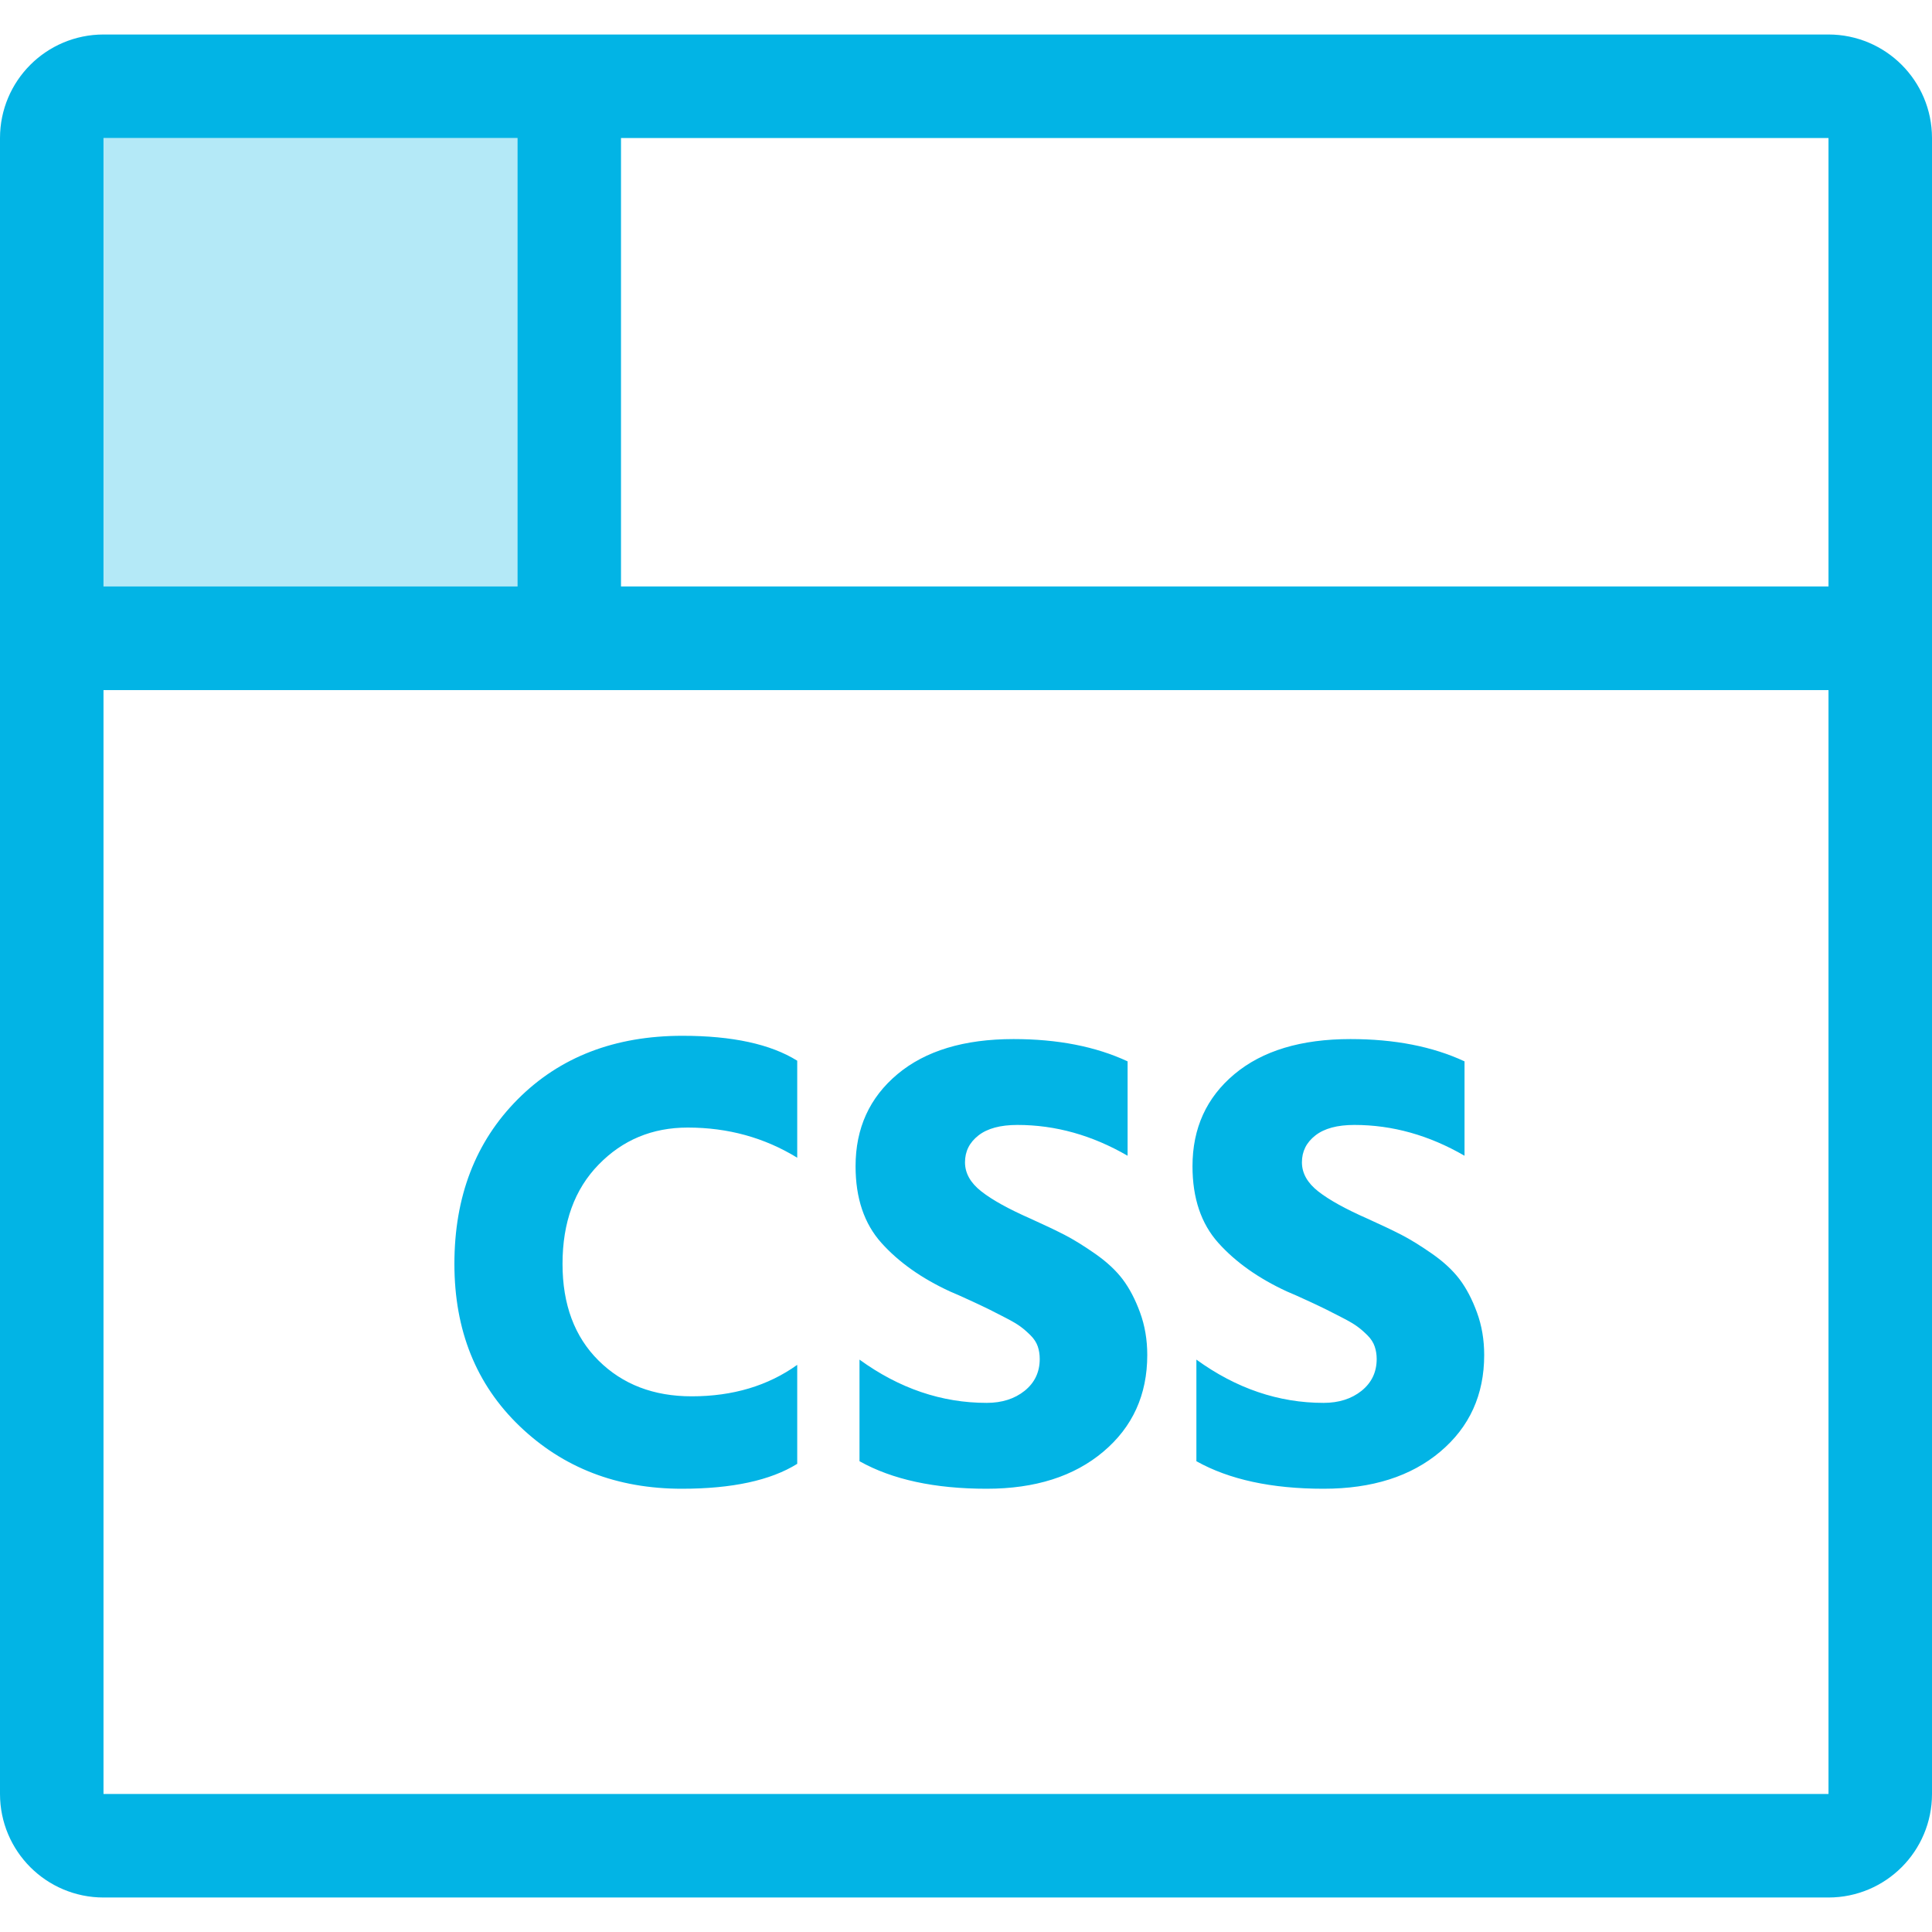
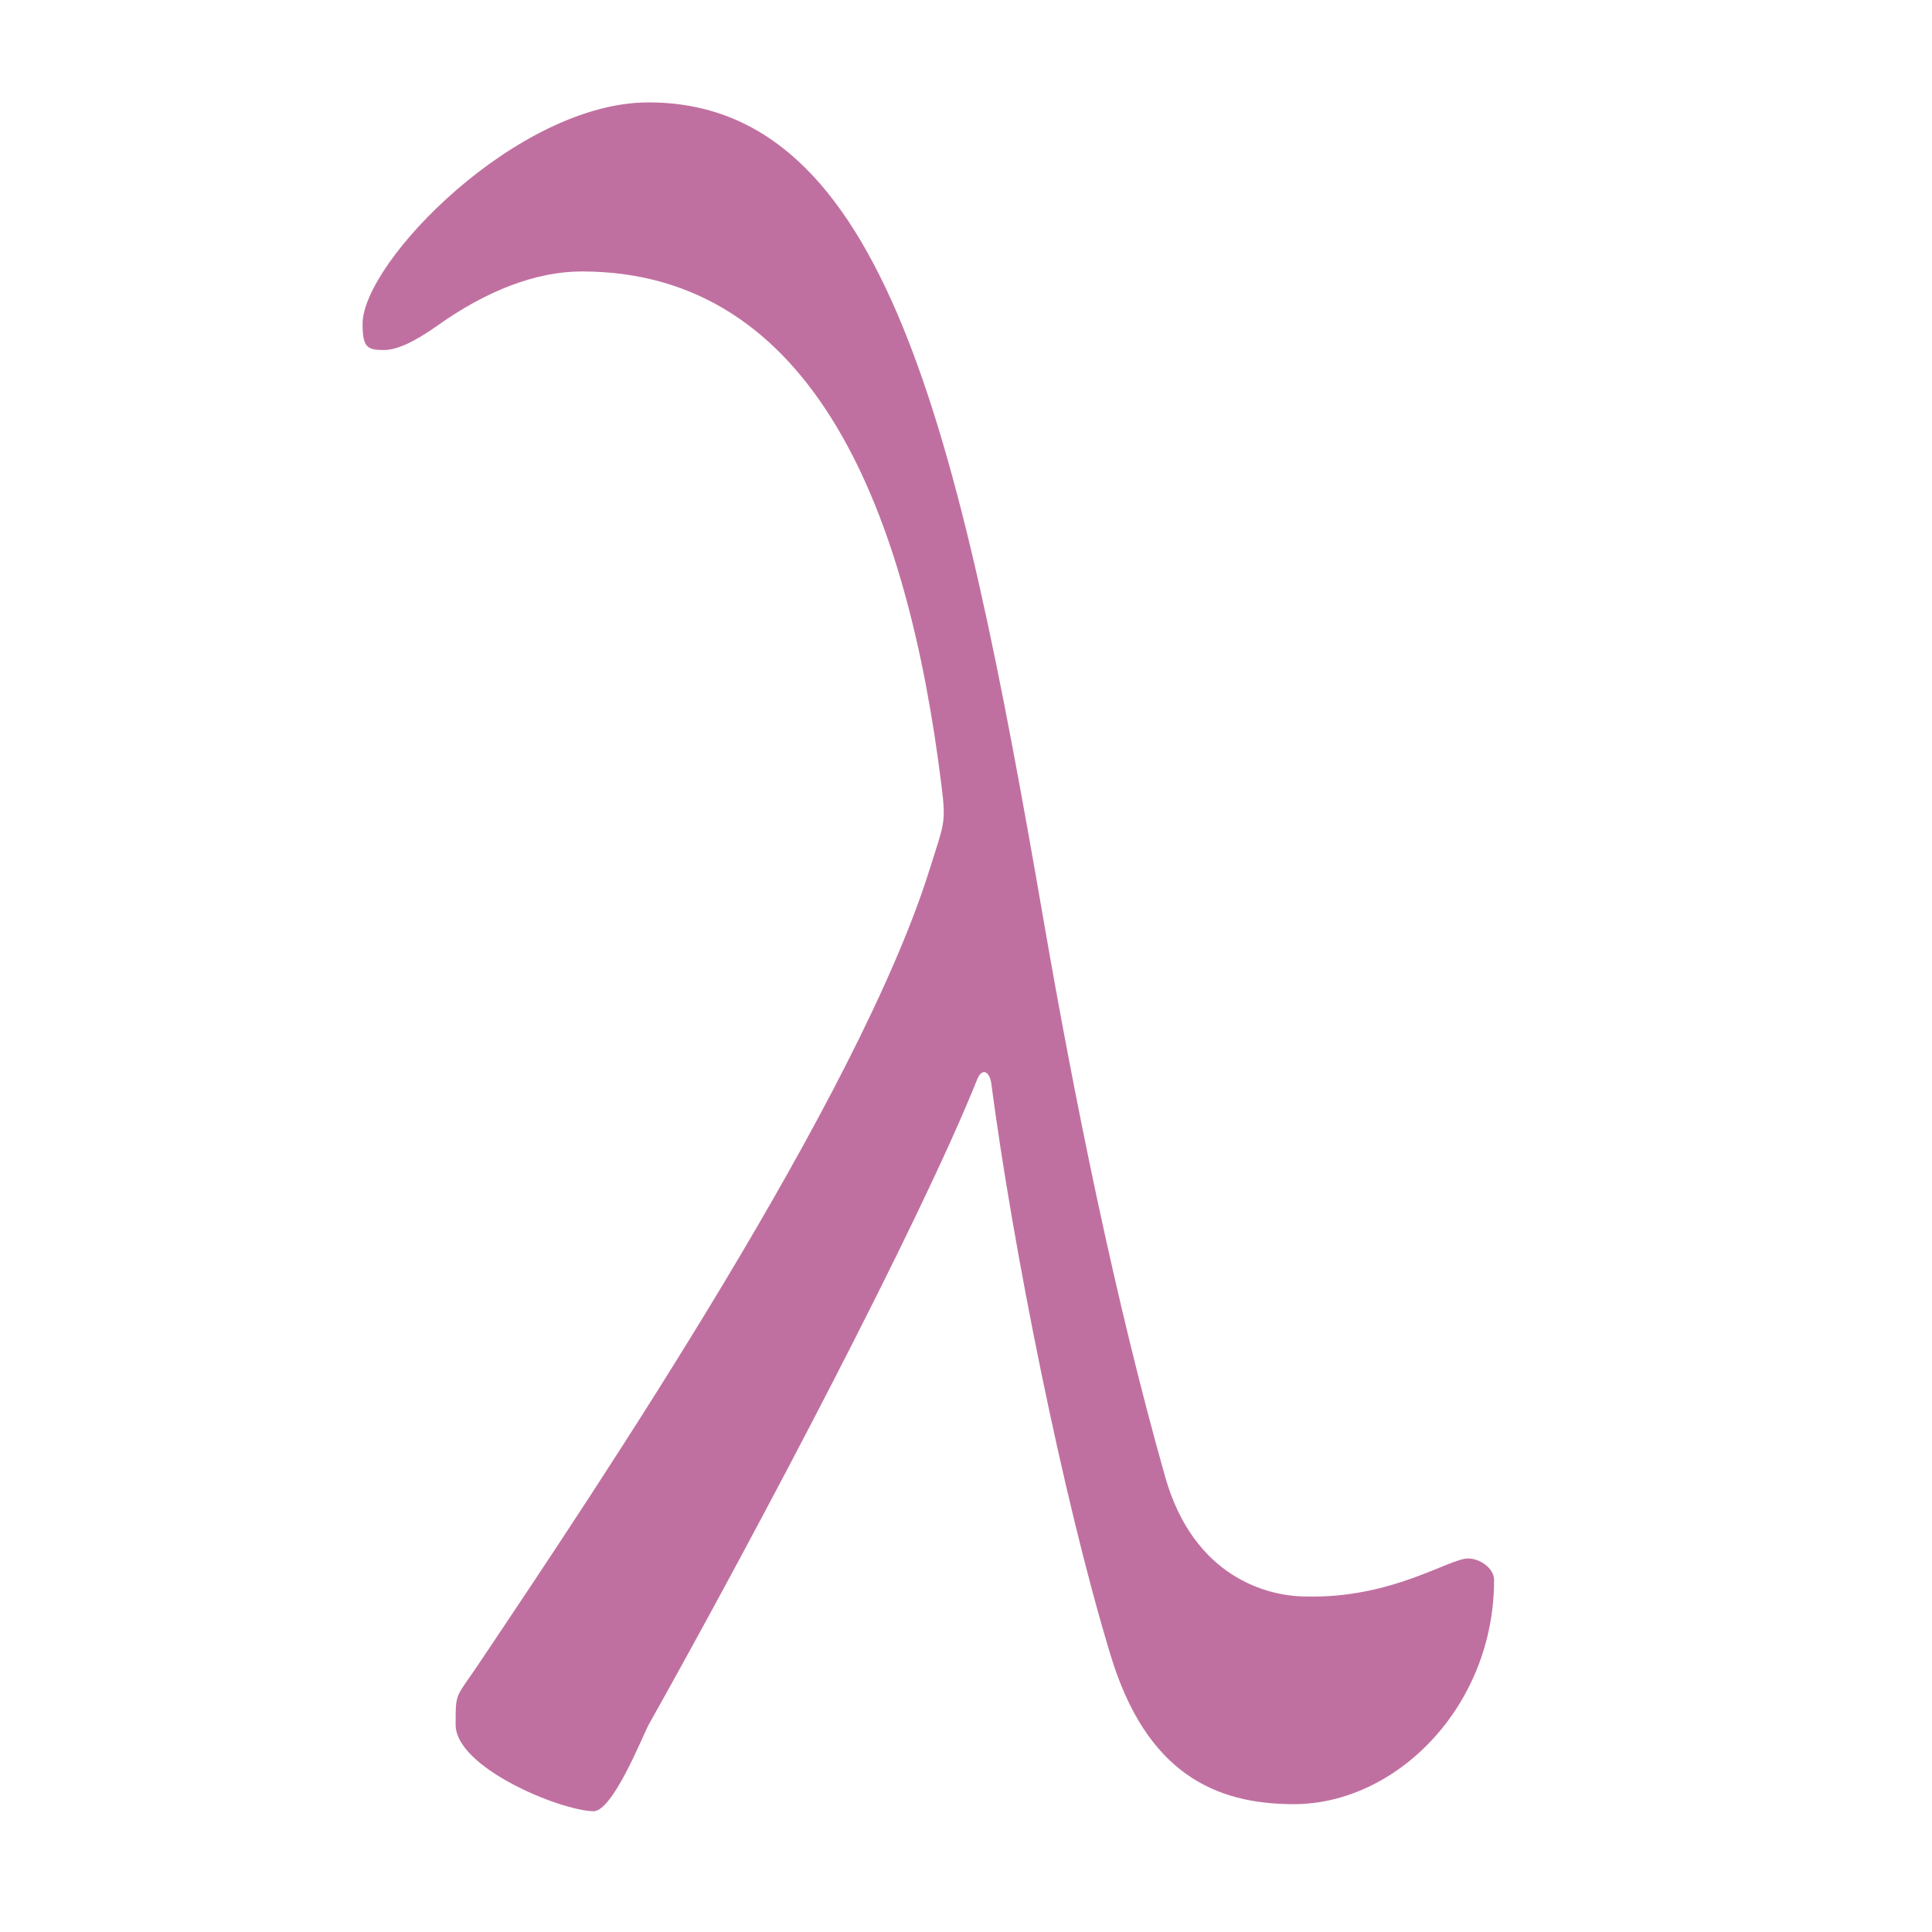
- <svg xmlns="http://www.w3.org/2000/svg" width="56px" height="56px" viewBox="0 0 56 56" version="1.1">
-   <g id="features02" stroke="none" stroke-width="1" fill="none" fill-rule="evenodd">
-     <g id="icon" transform="translate(0, 1)">
-       <path d="M1.5,17.5 L54.5,17.5 L54.5,3 C54.5,2.172 53.828,1.5 53,1.5 L3,1.5 C2.172,1.5 1.5,2.172 1.5,3 L1.5,17.5 Z" id="path" stroke="#02B4E5" stroke-width="3" />
-       <path d="M1.5,17.5 L1.5,51 C1.5,51.828 2.172,52.5 3,52.5 L53,52.5 C53.828,52.5 54.5,51.828 54.5,51 L54.5,17.5 L1.5,17.5 Z" id="path" stroke="#02B4E5" stroke-width="3" />
-       <path d="M23.108,29.745 L23.108,32.557 C22.157,31.974 21.1,31.683 19.934,31.683 C18.908,31.683 18.047,32.041 17.351,32.757 C16.654,33.472 16.305,34.432 16.305,35.635 C16.305,36.813 16.654,37.747 17.351,38.438 C18.047,39.128 18.946,39.473 20.049,39.473 C21.239,39.473 22.259,39.169 23.108,38.561 L23.108,41.43 C22.335,41.911 21.22,42.152 19.764,42.152 C17.889,42.152 16.321,41.547 15.061,40.337 C13.801,39.128 13.171,37.56 13.171,35.635 C13.171,33.684 13.782,32.095 15.004,30.866 C16.226,29.637 17.819,29.023 19.782,29.023 C21.227,29.023 22.335,29.264 23.108,29.745 Z M32.684,29.764 L32.684,32.5 C31.657,31.905 30.594,31.607 29.491,31.607 C28.997,31.607 28.621,31.708 28.361,31.911 C28.101,32.114 27.971,32.373 27.971,32.69 C27.971,33.007 28.13,33.288 28.447,33.535 C28.763,33.783 29.238,34.045 29.872,34.324 C30.264,34.501 30.59,34.656 30.85,34.789 C31.11,34.923 31.407,35.106 31.743,35.34 C32.079,35.575 32.345,35.822 32.541,36.081 C32.737,36.341 32.905,36.661 33.044,37.041 C33.184,37.421 33.254,37.833 33.254,38.276 C33.254,39.429 32.829,40.363 31.98,41.078 C31.132,41.794 30.005,42.152 28.599,42.152 C27.091,42.152 25.863,41.886 24.913,41.354 L24.913,38.409 C26.065,39.245 27.294,39.663 28.599,39.663 C29.042,39.663 29.409,39.546 29.701,39.312 C29.992,39.077 30.137,38.77 30.137,38.39 C30.137,38.263 30.119,38.143 30.081,38.029 C30.042,37.915 29.973,37.807 29.872,37.706 C29.77,37.605 29.672,37.519 29.577,37.45 C29.482,37.38 29.343,37.298 29.159,37.203 C28.975,37.107 28.82,37.028 28.694,36.965 C28.567,36.902 28.38,36.813 28.133,36.699 C27.886,36.585 27.687,36.496 27.535,36.433 C26.711,36.053 26.049,35.584 25.549,35.027 C25.049,34.47 24.799,33.729 24.799,32.804 C24.799,31.702 25.204,30.812 26.015,30.134 C26.825,29.457 27.946,29.118 29.378,29.118 C30.657,29.118 31.759,29.333 32.684,29.764 Z M42.45,29.764 L42.45,32.5 C41.423,31.905 40.36,31.607 39.258,31.607 C38.763,31.607 38.387,31.708 38.127,31.911 C37.867,32.114 37.737,32.373 37.737,32.69 C37.737,33.007 37.896,33.288 38.212,33.535 C38.529,33.783 39.004,34.045 39.638,34.324 C40.03,34.501 40.356,34.656 40.616,34.789 C40.876,34.923 41.173,35.106 41.509,35.34 C41.845,35.575 42.111,35.822 42.307,36.081 C42.503,36.341 42.671,36.661 42.81,37.041 C42.95,37.421 43.02,37.833 43.02,38.276 C43.02,39.429 42.595,40.363 41.746,41.078 C40.898,41.794 39.771,42.152 38.364,42.152 C36.857,42.152 35.629,41.886 34.678,41.354 L34.678,38.409 C35.831,39.245 37.06,39.663 38.364,39.663 C38.808,39.663 39.175,39.546 39.467,39.312 C39.758,39.077 39.904,38.77 39.904,38.39 C39.904,38.263 39.885,38.143 39.846,38.029 C39.808,37.915 39.739,37.807 39.638,37.706 C39.536,37.605 39.438,37.519 39.343,37.45 C39.248,37.38 39.109,37.298 38.925,37.203 C38.741,37.107 38.586,37.028 38.459,36.965 C38.333,36.902 38.146,36.813 37.899,36.699 C37.652,36.585 37.453,36.496 37.3,36.433 C36.477,36.053 35.815,35.584 35.315,35.027 C34.815,34.47 34.565,33.729 34.565,32.804 C34.565,31.702 34.97,30.812 35.781,30.134 C36.591,29.457 37.712,29.118 39.144,29.118 C40.423,29.118 41.525,29.333 42.45,29.764 Z" id="path" fill="#02B4E5" fill-rule="nonzero" />
-       <rect id="path" fill="#02B4E5" opacity="0.3" x="3" y="3" width="12" height="13" />
-       <rect id="path" fill="#02B4E5" x="15" y="2" width="3" height="16" />
-     </g>
-   </g>
+ <svg xmlns="http://www.w3.org/2000/svg" viewBox="0 0 440 600" width="52px" height="52px">
+   <path d="M61.5 535.6c0-10.4 0-8.1 7.4-19.2C106.6 460.2 186.5 341 208.7 270c4.4-14.1 5.2-14.1 3.7-25.9C202 159.7 173.2 84.3 100.7 84.3c-14.1 0-29.6 5.9-45.1 17-7.4 5.2-12.6 7.4-16.3 7.4-5.2 0-6.7-.7-6.7-8.1 0-19.2 48.1-68.8 88.8-68.8 73.3 0 96.2 100.6 122.8 254.6 9.6 55.5 22.2 117.7 37.7 172.4 8.9 31.1 31.8 37 43.7 37 26.6.7 44.4-11.8 50.3-11.8 3.7 0 8.1 3 8.1 6.7 0 39.2-30.3 69.6-62.2 69.6-24.4 0-45.9-9.6-57-46.6-14.8-48.8-30.3-126.5-37-177.6-.7-3.7-3-4.4-4.4-.7-17.8 44.4-68.1 139.9-102.1 200.5-2.2 4.4-11.1 26.6-17 26.6-10.3-.2-42.8-13.5-42.8-26.9z" fill="#c070a0" />
</svg>
